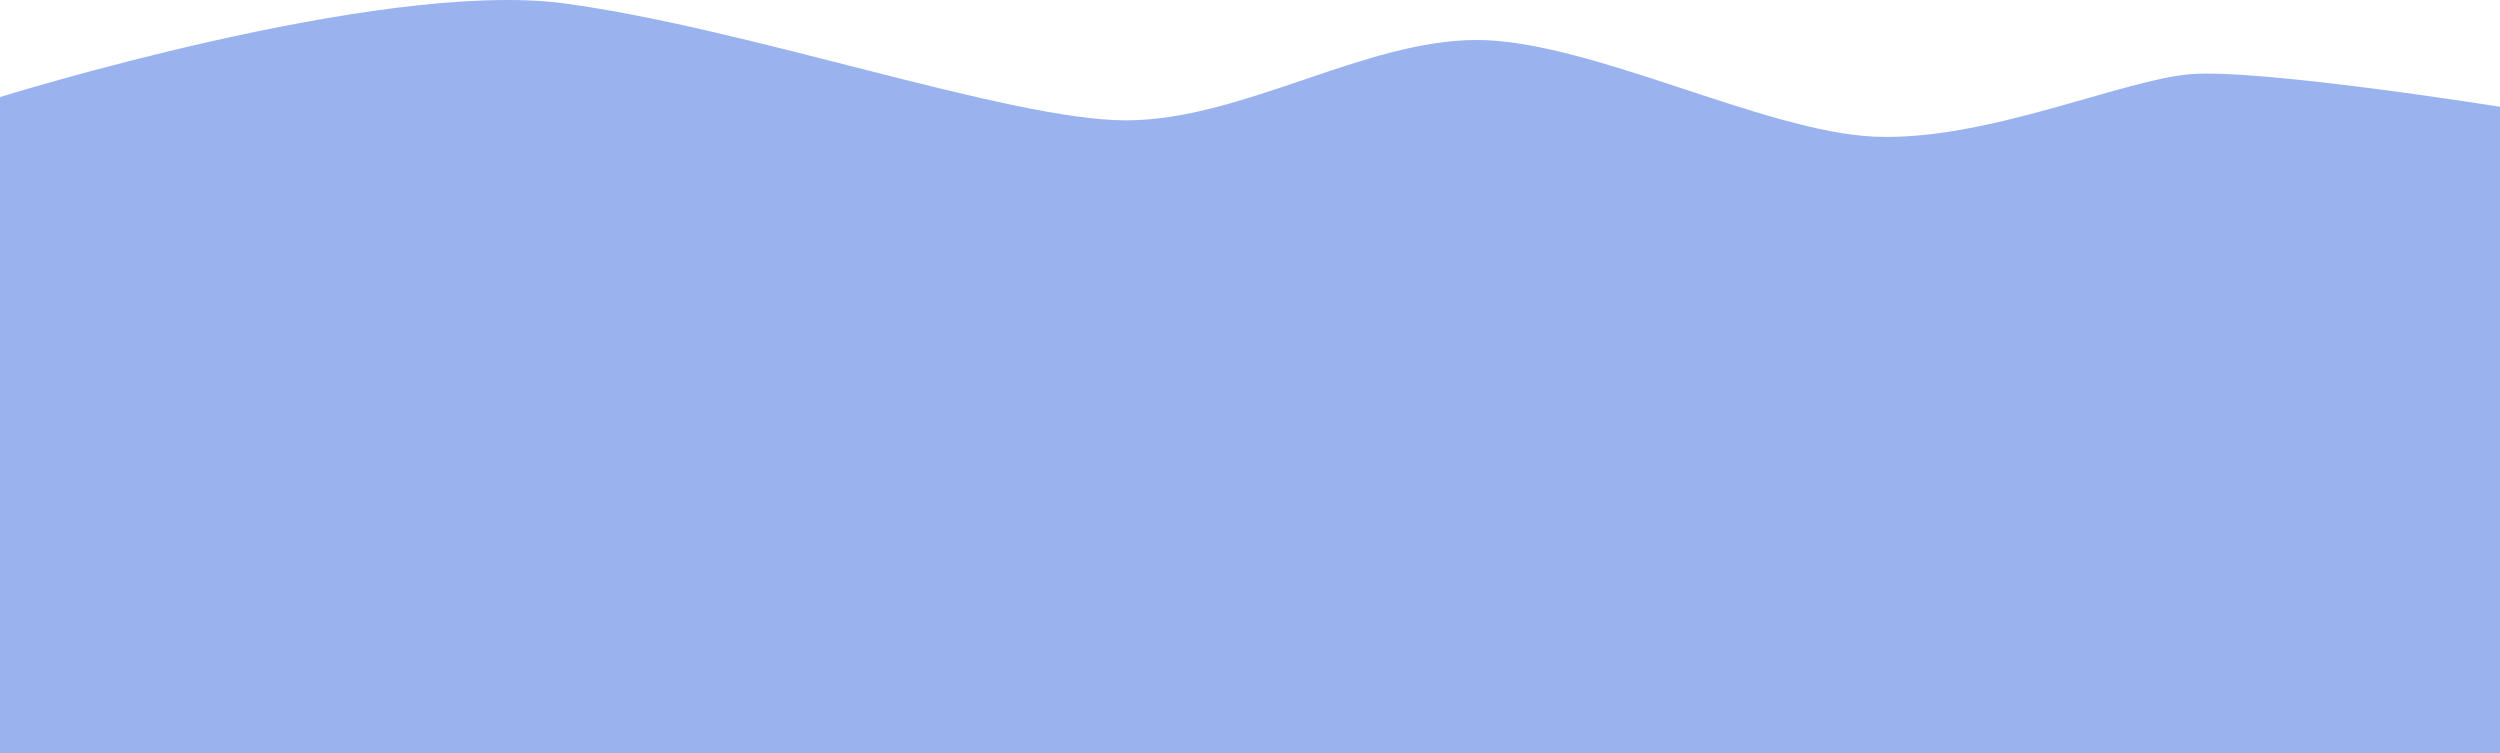
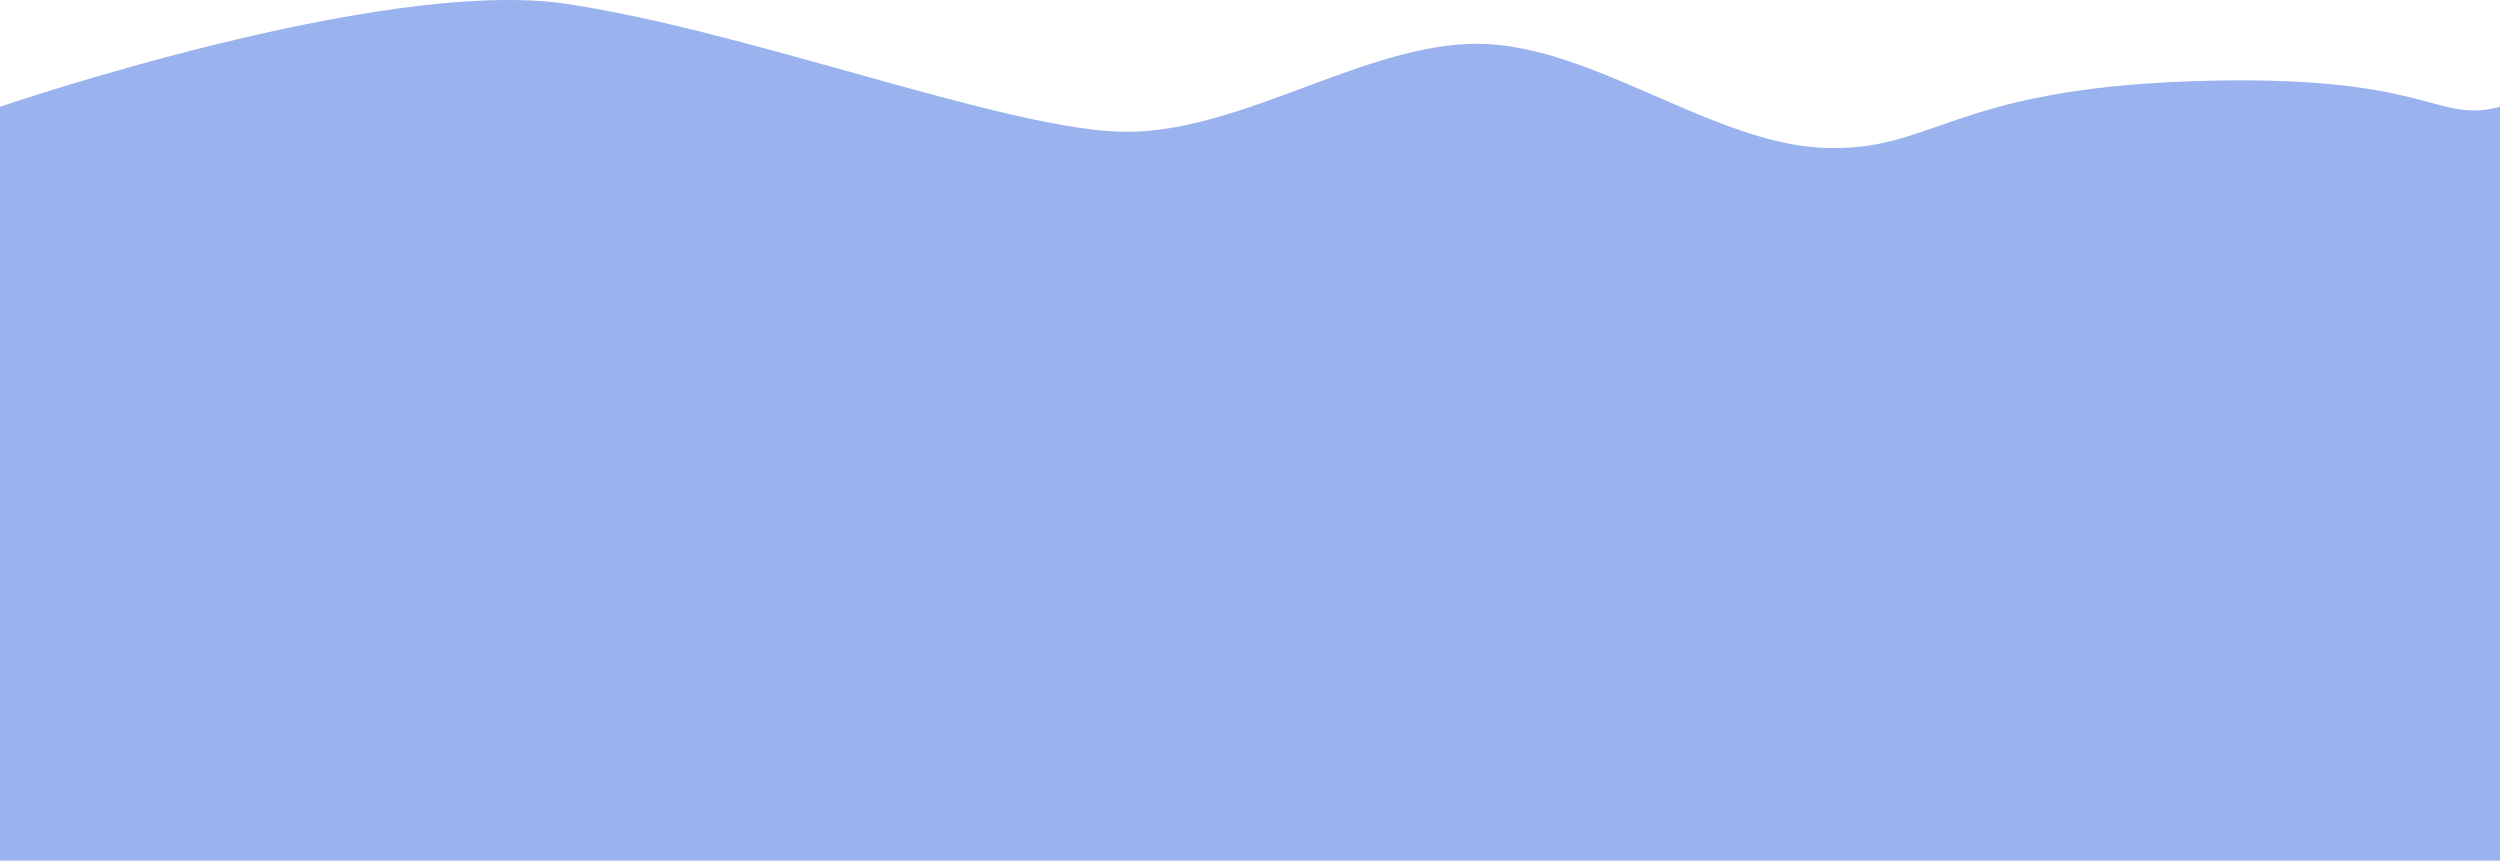
- <svg xmlns="http://www.w3.org/2000/svg" width="1920" height="578" viewBox="0 0 1920 578" fill="none">
-   <path d="M433.349 2.618C291.399 -16.448 -1 74.868 -1 74.868V603.5H1920V82C1920 82 1735 52.5 1682 57C1629 61.5 1525 108.5 1440 104.973C1355 101.445 1220.58 30.715 1134.11 30.715C1047.64 30.715 953.669 92.429 864.7 92.429C775.731 92.429 575.3 21.684 433.349 2.618Z" fill="#819FEA" fill-opacity="0.8" />
+ <svg xmlns="http://www.w3.org/2000/svg" width="1920" height="661" viewBox="0 0 1920 661" fill="none">
+   <path d="M434.123 2.868C292.246 -18.015 0 82.002 0 82.002V661H1920V82.002C1869 95.503 1867.5 56 1682.12 62.431C1496.75 68.862 1484.46 117.363 1399.5 113.5C1314.54 109.637 1220.94 33.642 1134.52 33.642C1048.09 33.642 954.172 101.236 865.249 101.236C776.326 101.236 576 23.75 434.123 2.868Z" fill="#819FEA" fill-opacity="0.8" />
</svg>
